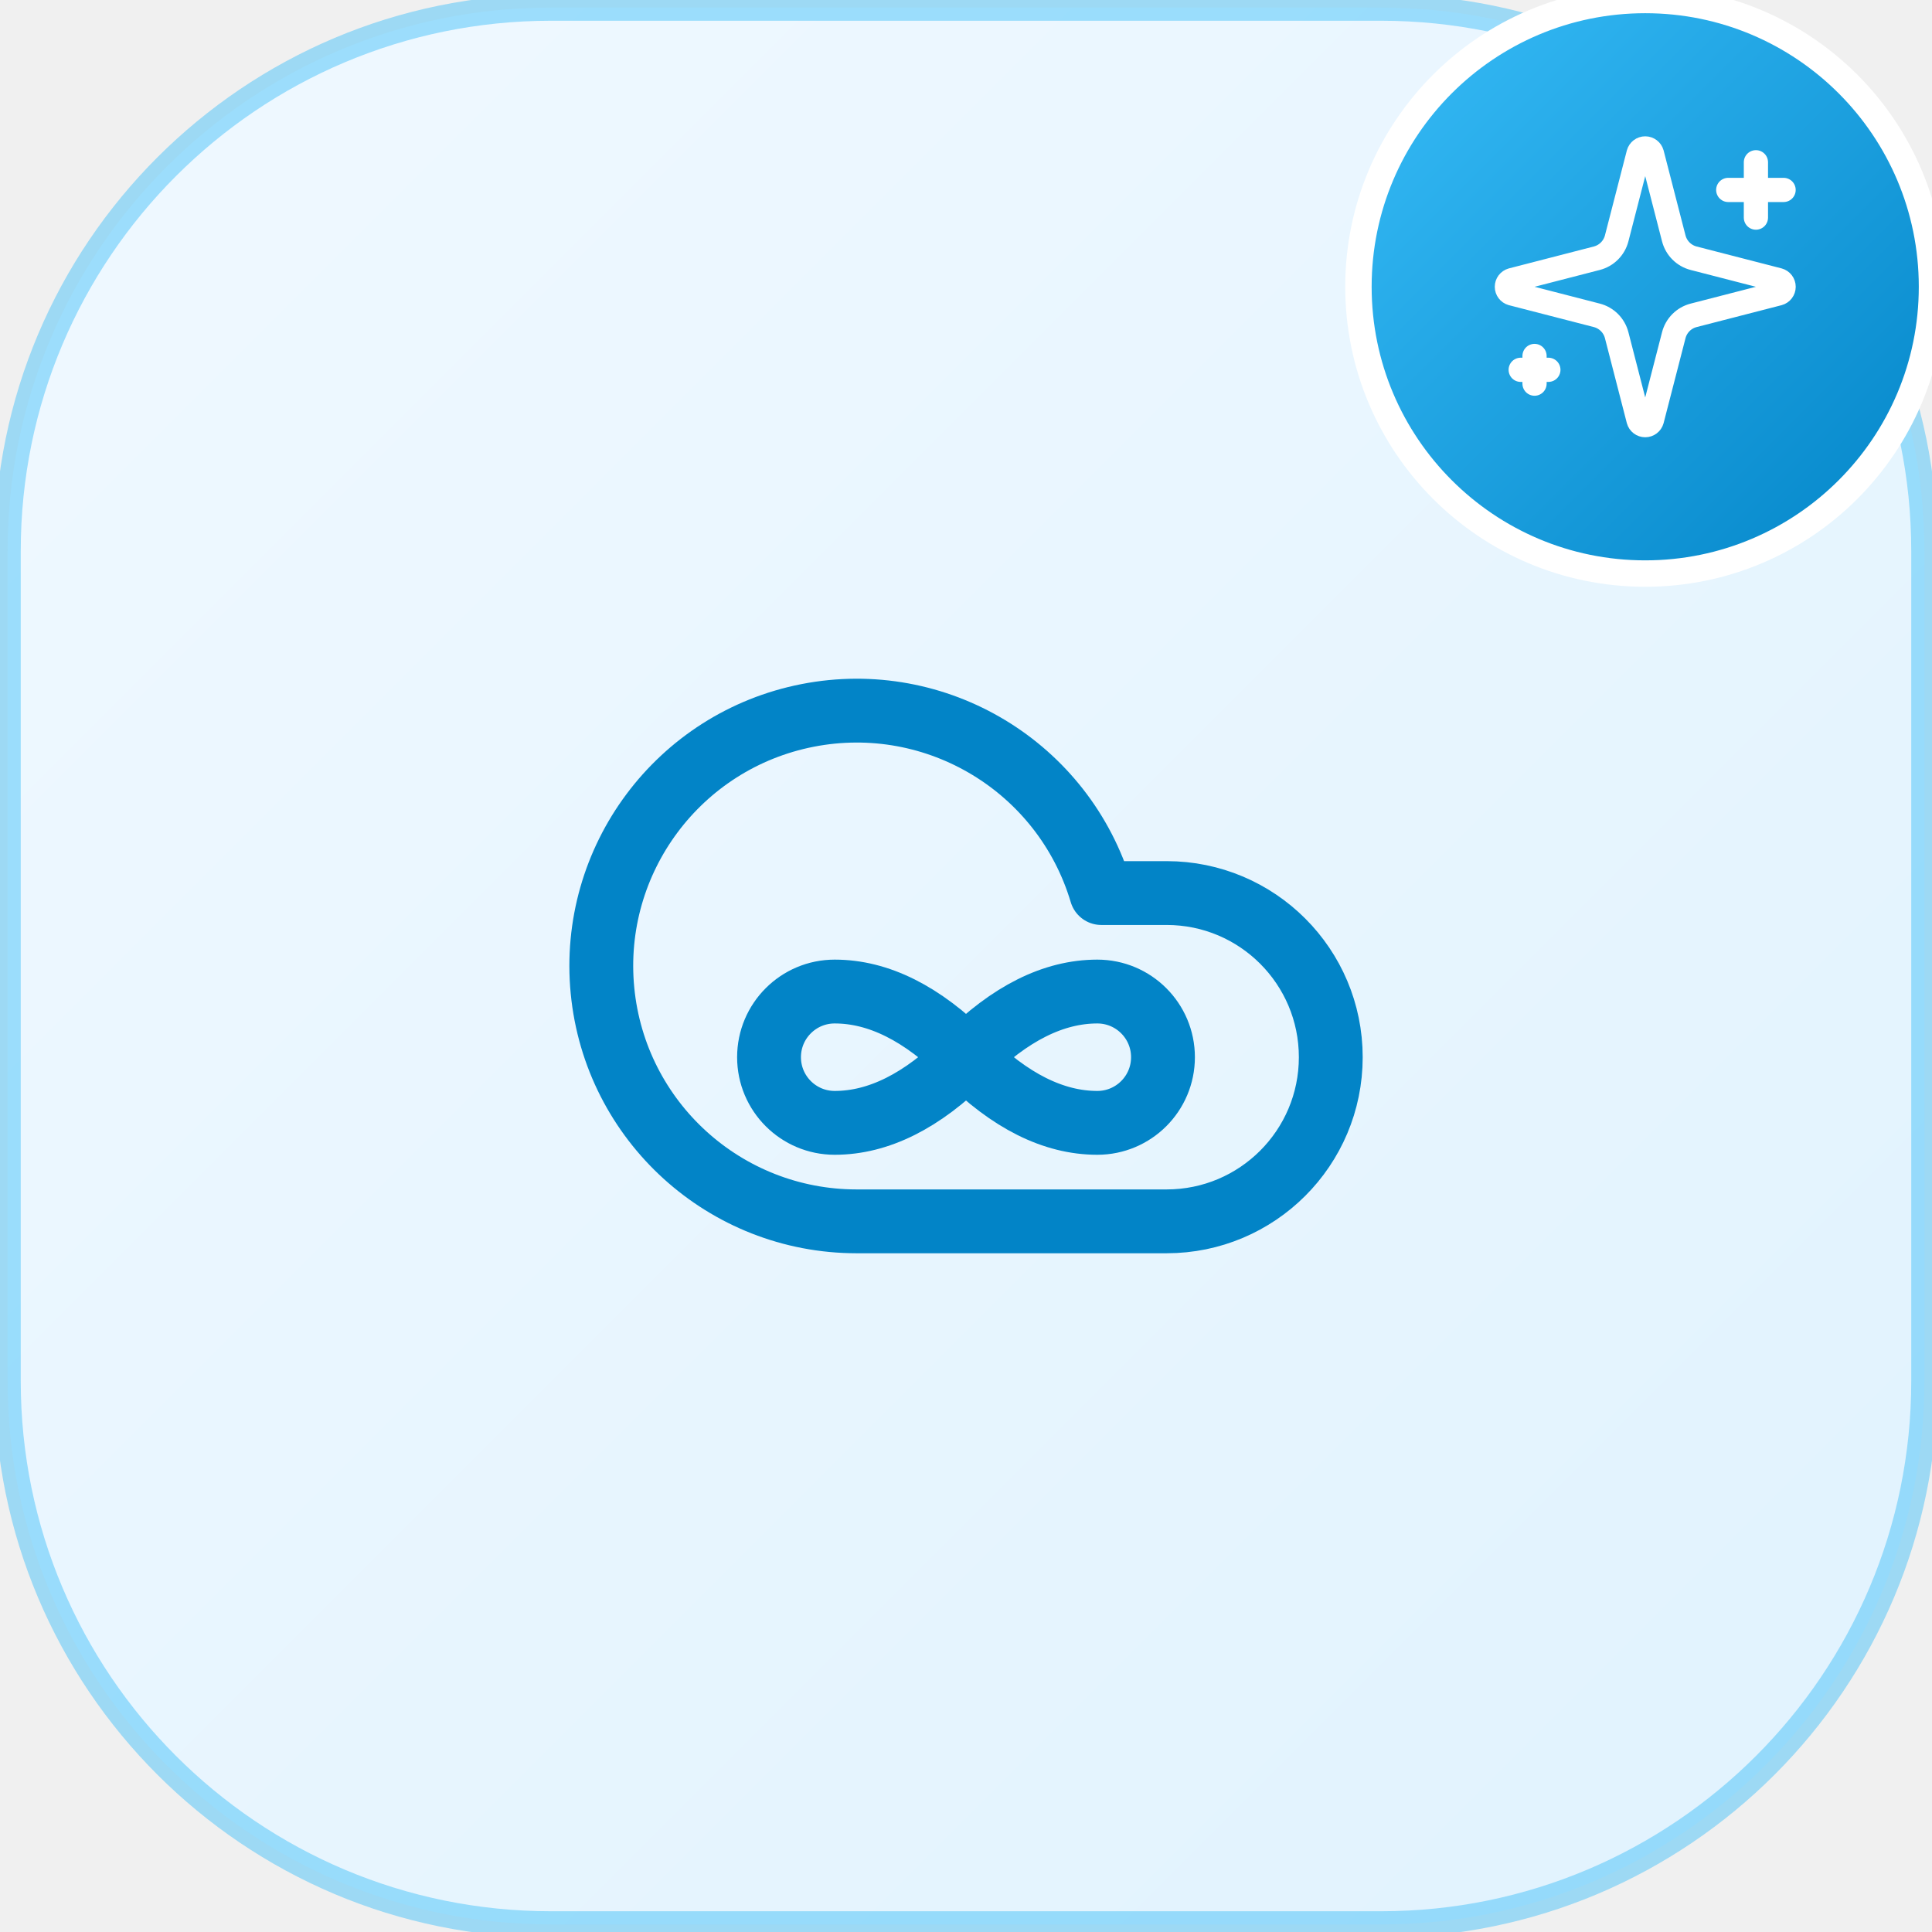
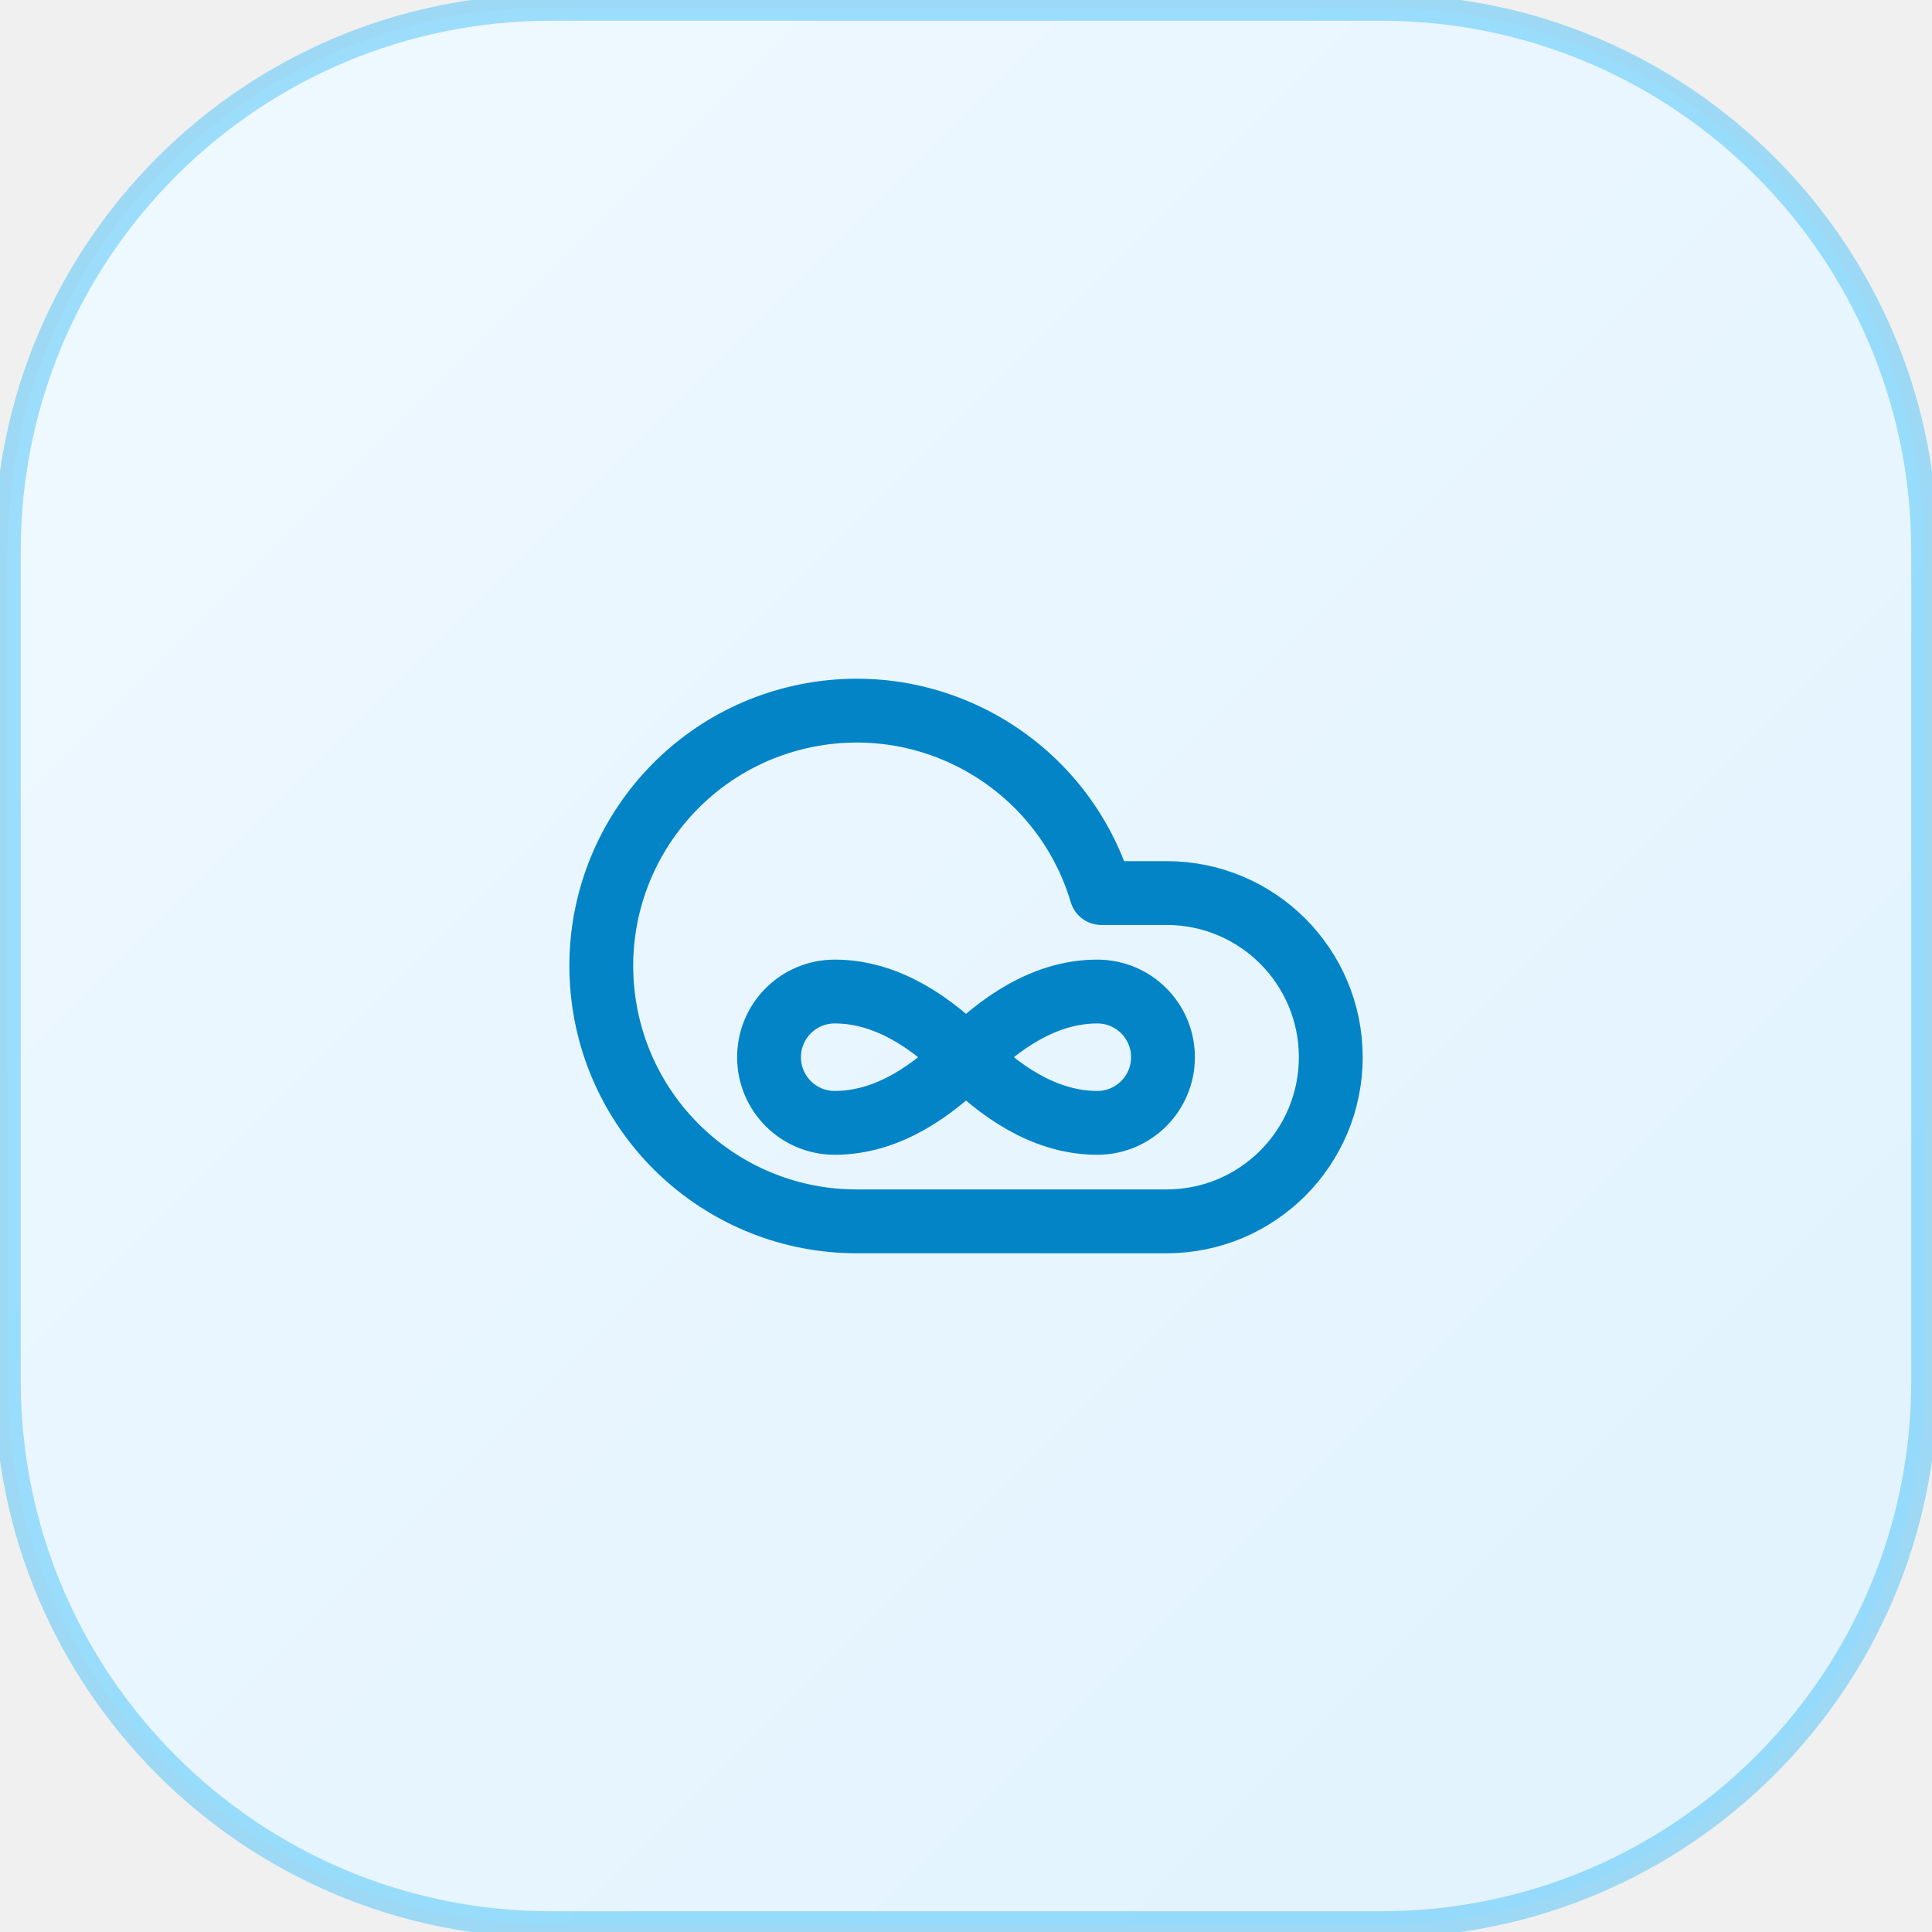
<svg xmlns="http://www.w3.org/2000/svg" viewBox="0 0 128 128" width="128" height="128" fill="none" stroke="currentColor" stroke-width="1.75" stroke-linecap="round" stroke-linejoin="round" style="color: #0284C7;">
  <defs>
    <linearGradient id="cloudGrad_2xl" x1="0%" y1="0%" x2="100%" y2="100%">
      <stop offset="0%" stop-color="#38BDF8" />
      <stop offset="100%" stop-color="#0284C7" />
    </linearGradient>
    <linearGradient id="bgGlow_2xl" x1="0%" y1="0%" x2="100%" y2="100%">
      <stop offset="0%" stop-color="#F0F9FF" />
      <stop offset="100%" stop-color="#E0F2FE" />
    </linearGradient>
-     <linearGradient id="sparkleGrad_2xl" x1="0%" y1="0%" x2="100%" y2="100%">
-       <stop offset="0%" stop-color="#38BDF8" />
-       <stop offset="100%" stop-color="#0284C7" />
-     </linearGradient>
  </defs>
  <rect x="0.5" y="0.5" width="127" height="127" rx="36" fill="url(#bgGlow_2xl)" stroke="#38BDF8" stroke-width="1.75" stroke-opacity="0.45" />
  <g transform="translate(35, 35) scale(2.4167)" stroke="currentColor" stroke-width="1.75" stroke-linecap="round" stroke-linejoin="round" fill="none">
    <path d="M17.5 19H9a7 7 0 1 1 6.71-9h1.79a4.5 4.5 0 1 1 0 9Z" />
    <path d="M12 14.5c-1.2-1.2-2.4-1.8-3.6-1.8a1.8 1.8 0 1 0 0 3.6c1.2 0 2.4-.6 3.6-1.8Zm0 0c1.2 1.2 2.4 1.8 3.6 1.8a1.8 1.8 0 0 0 0-3.6c-1.2 0-2.4.6-3.6 1.8Z" />
  </g>
-   <circle cx="109" cy="19" r="19" fill="url(#sparkleGrad_2xl)" stroke="#FFFFFF" stroke-width="1.75" />
-   <g transform="translate(98, 8) scale(0.9167)" stroke="#FFFFFF" stroke-width="1.75" stroke-linecap="round" stroke-linejoin="round" fill="none">
-     <path d="M9.937 15.5A2 2 0 0 0 8.5 14.063l-6.135-1.582a.5.5 0 0 1 0-.962L8.5 9.936A2 2 0 0 0 9.937 8.5l1.582-6.135a.5.5 0 0 1 .963 0L14.063 8.5A2 2 0 0 0 15.5 9.937l6.135 1.581a.5.5 0 0 1 0 .964L15.5 14.063a2 2 0 0 0-1.437 1.437l-1.582 6.135a.5.5 0 0 1-.963 0z" />
-     <path d="M20 3v4" />
-     <path d="M22 5h-4" />
-     <path d="M4 17v2" />
-     <path d="M5 18H3" />
-   </g>
</svg>
